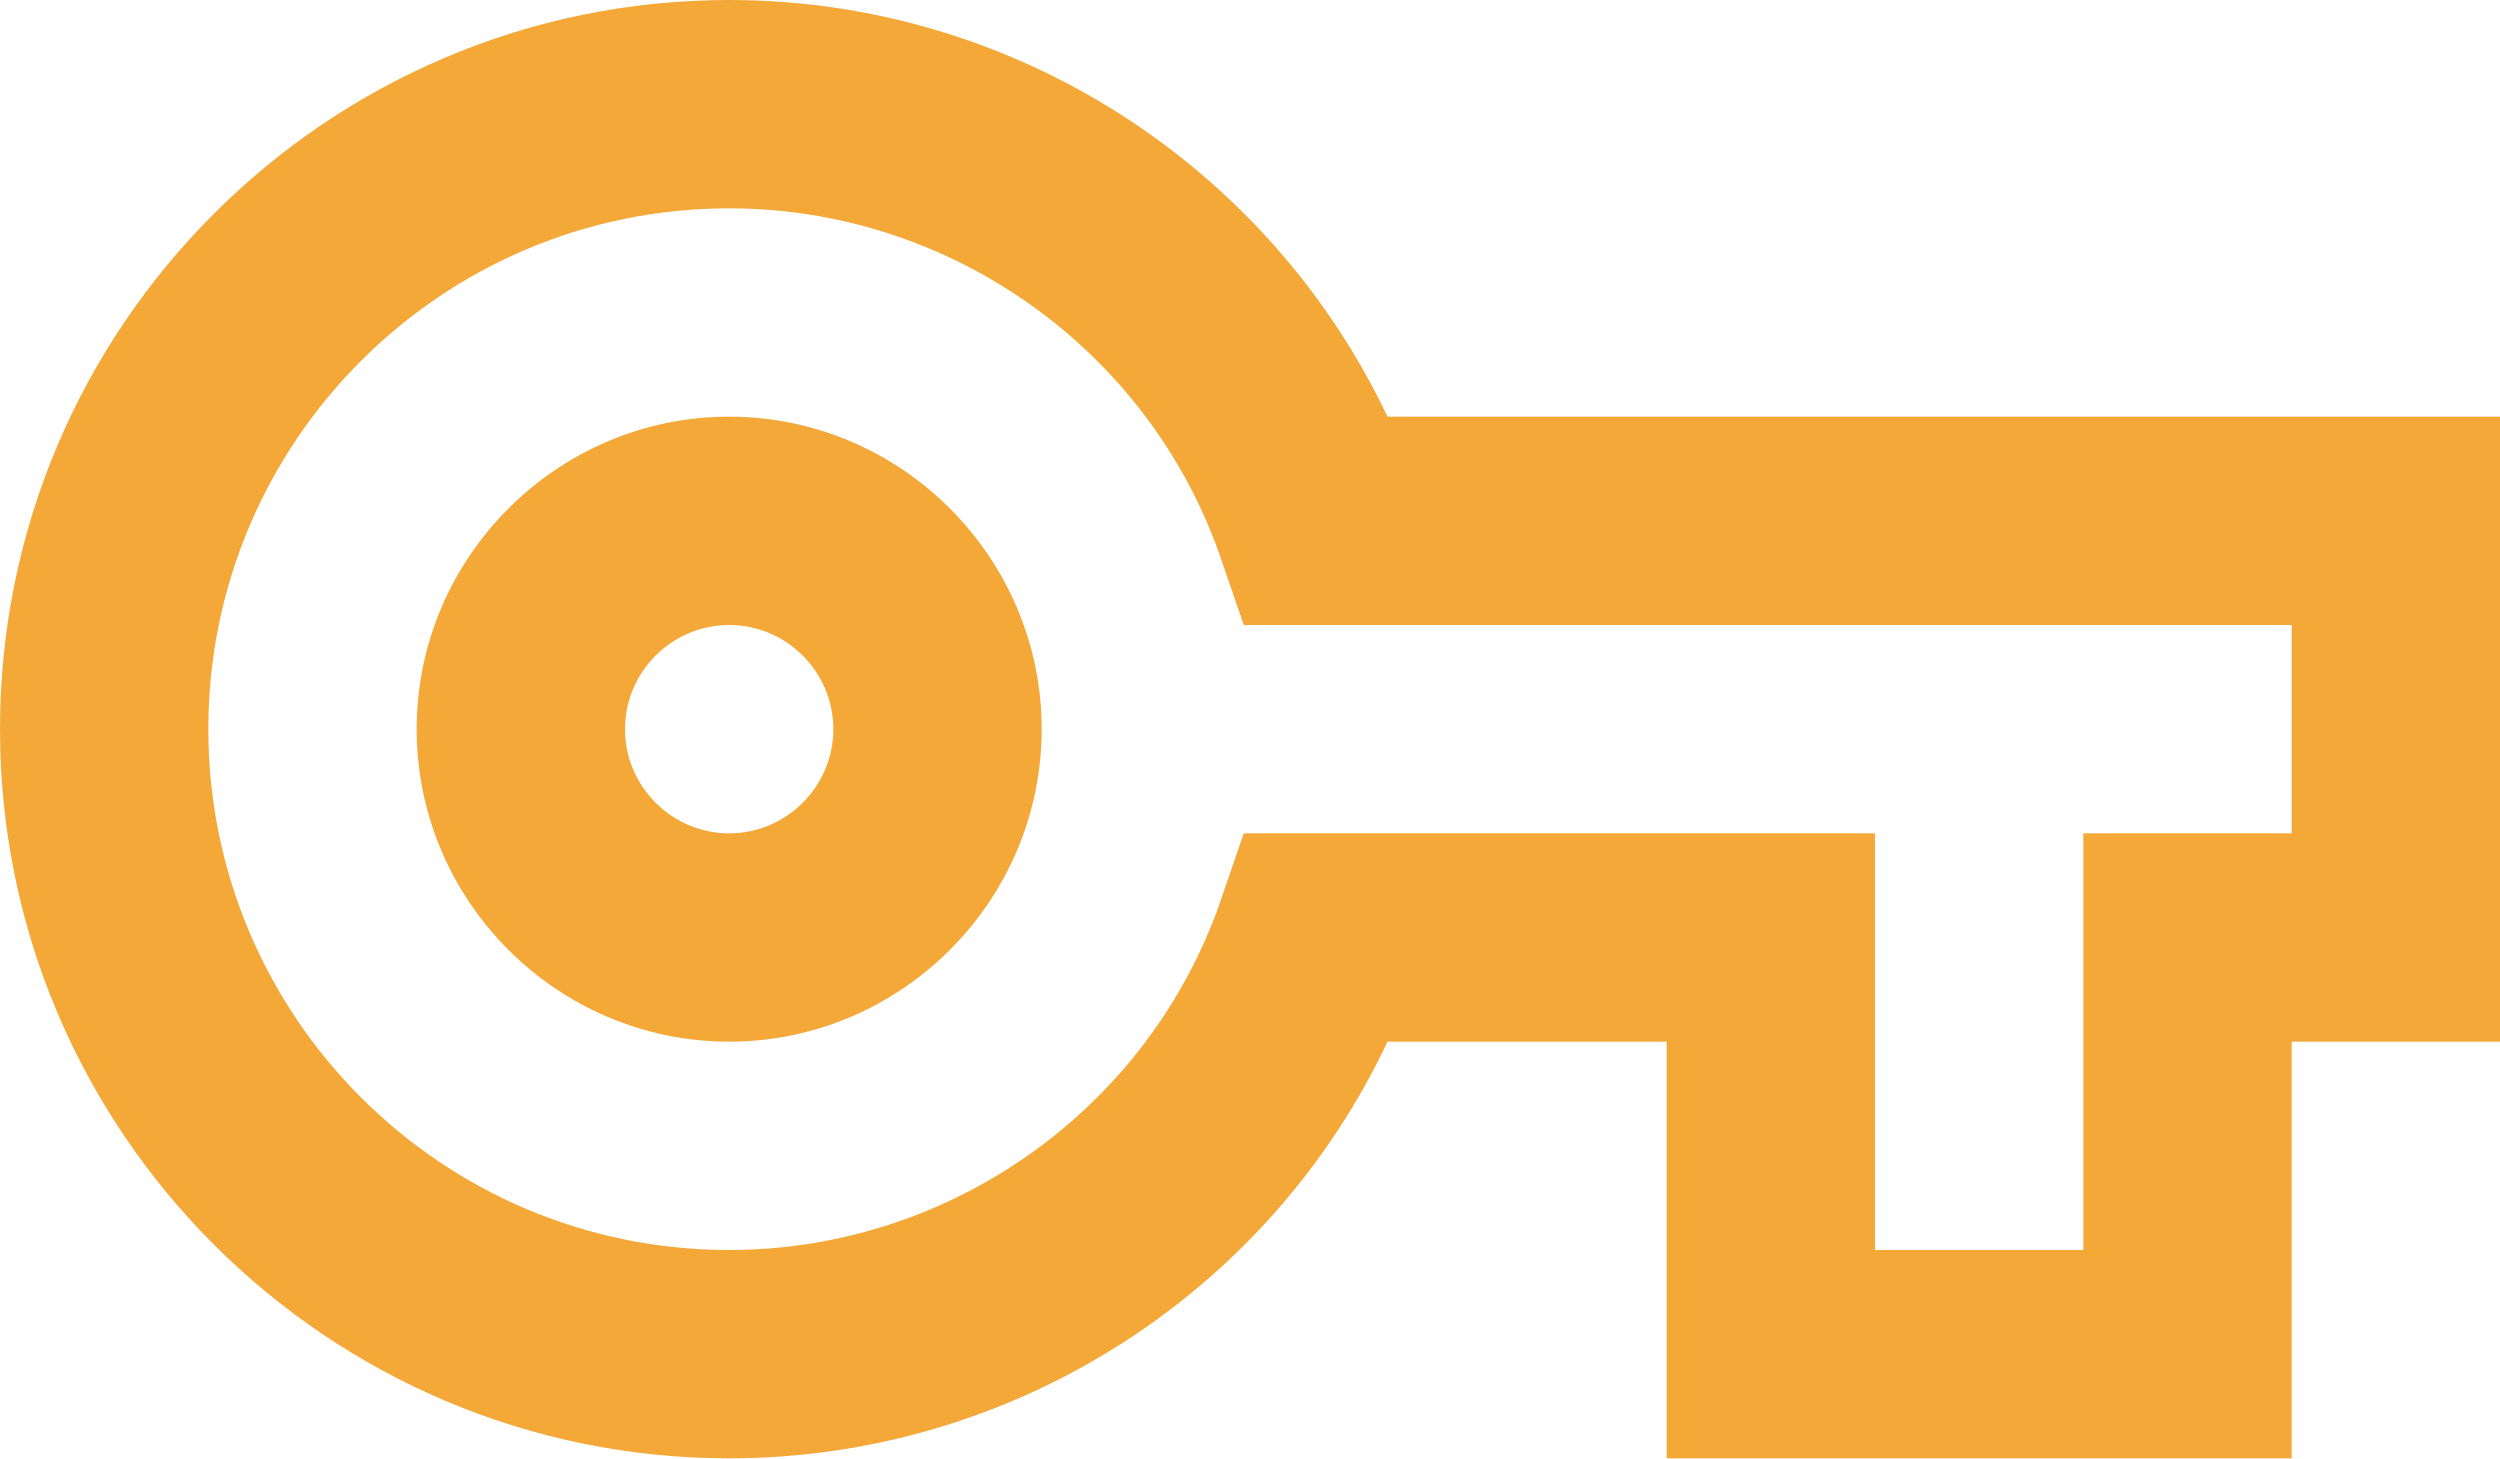
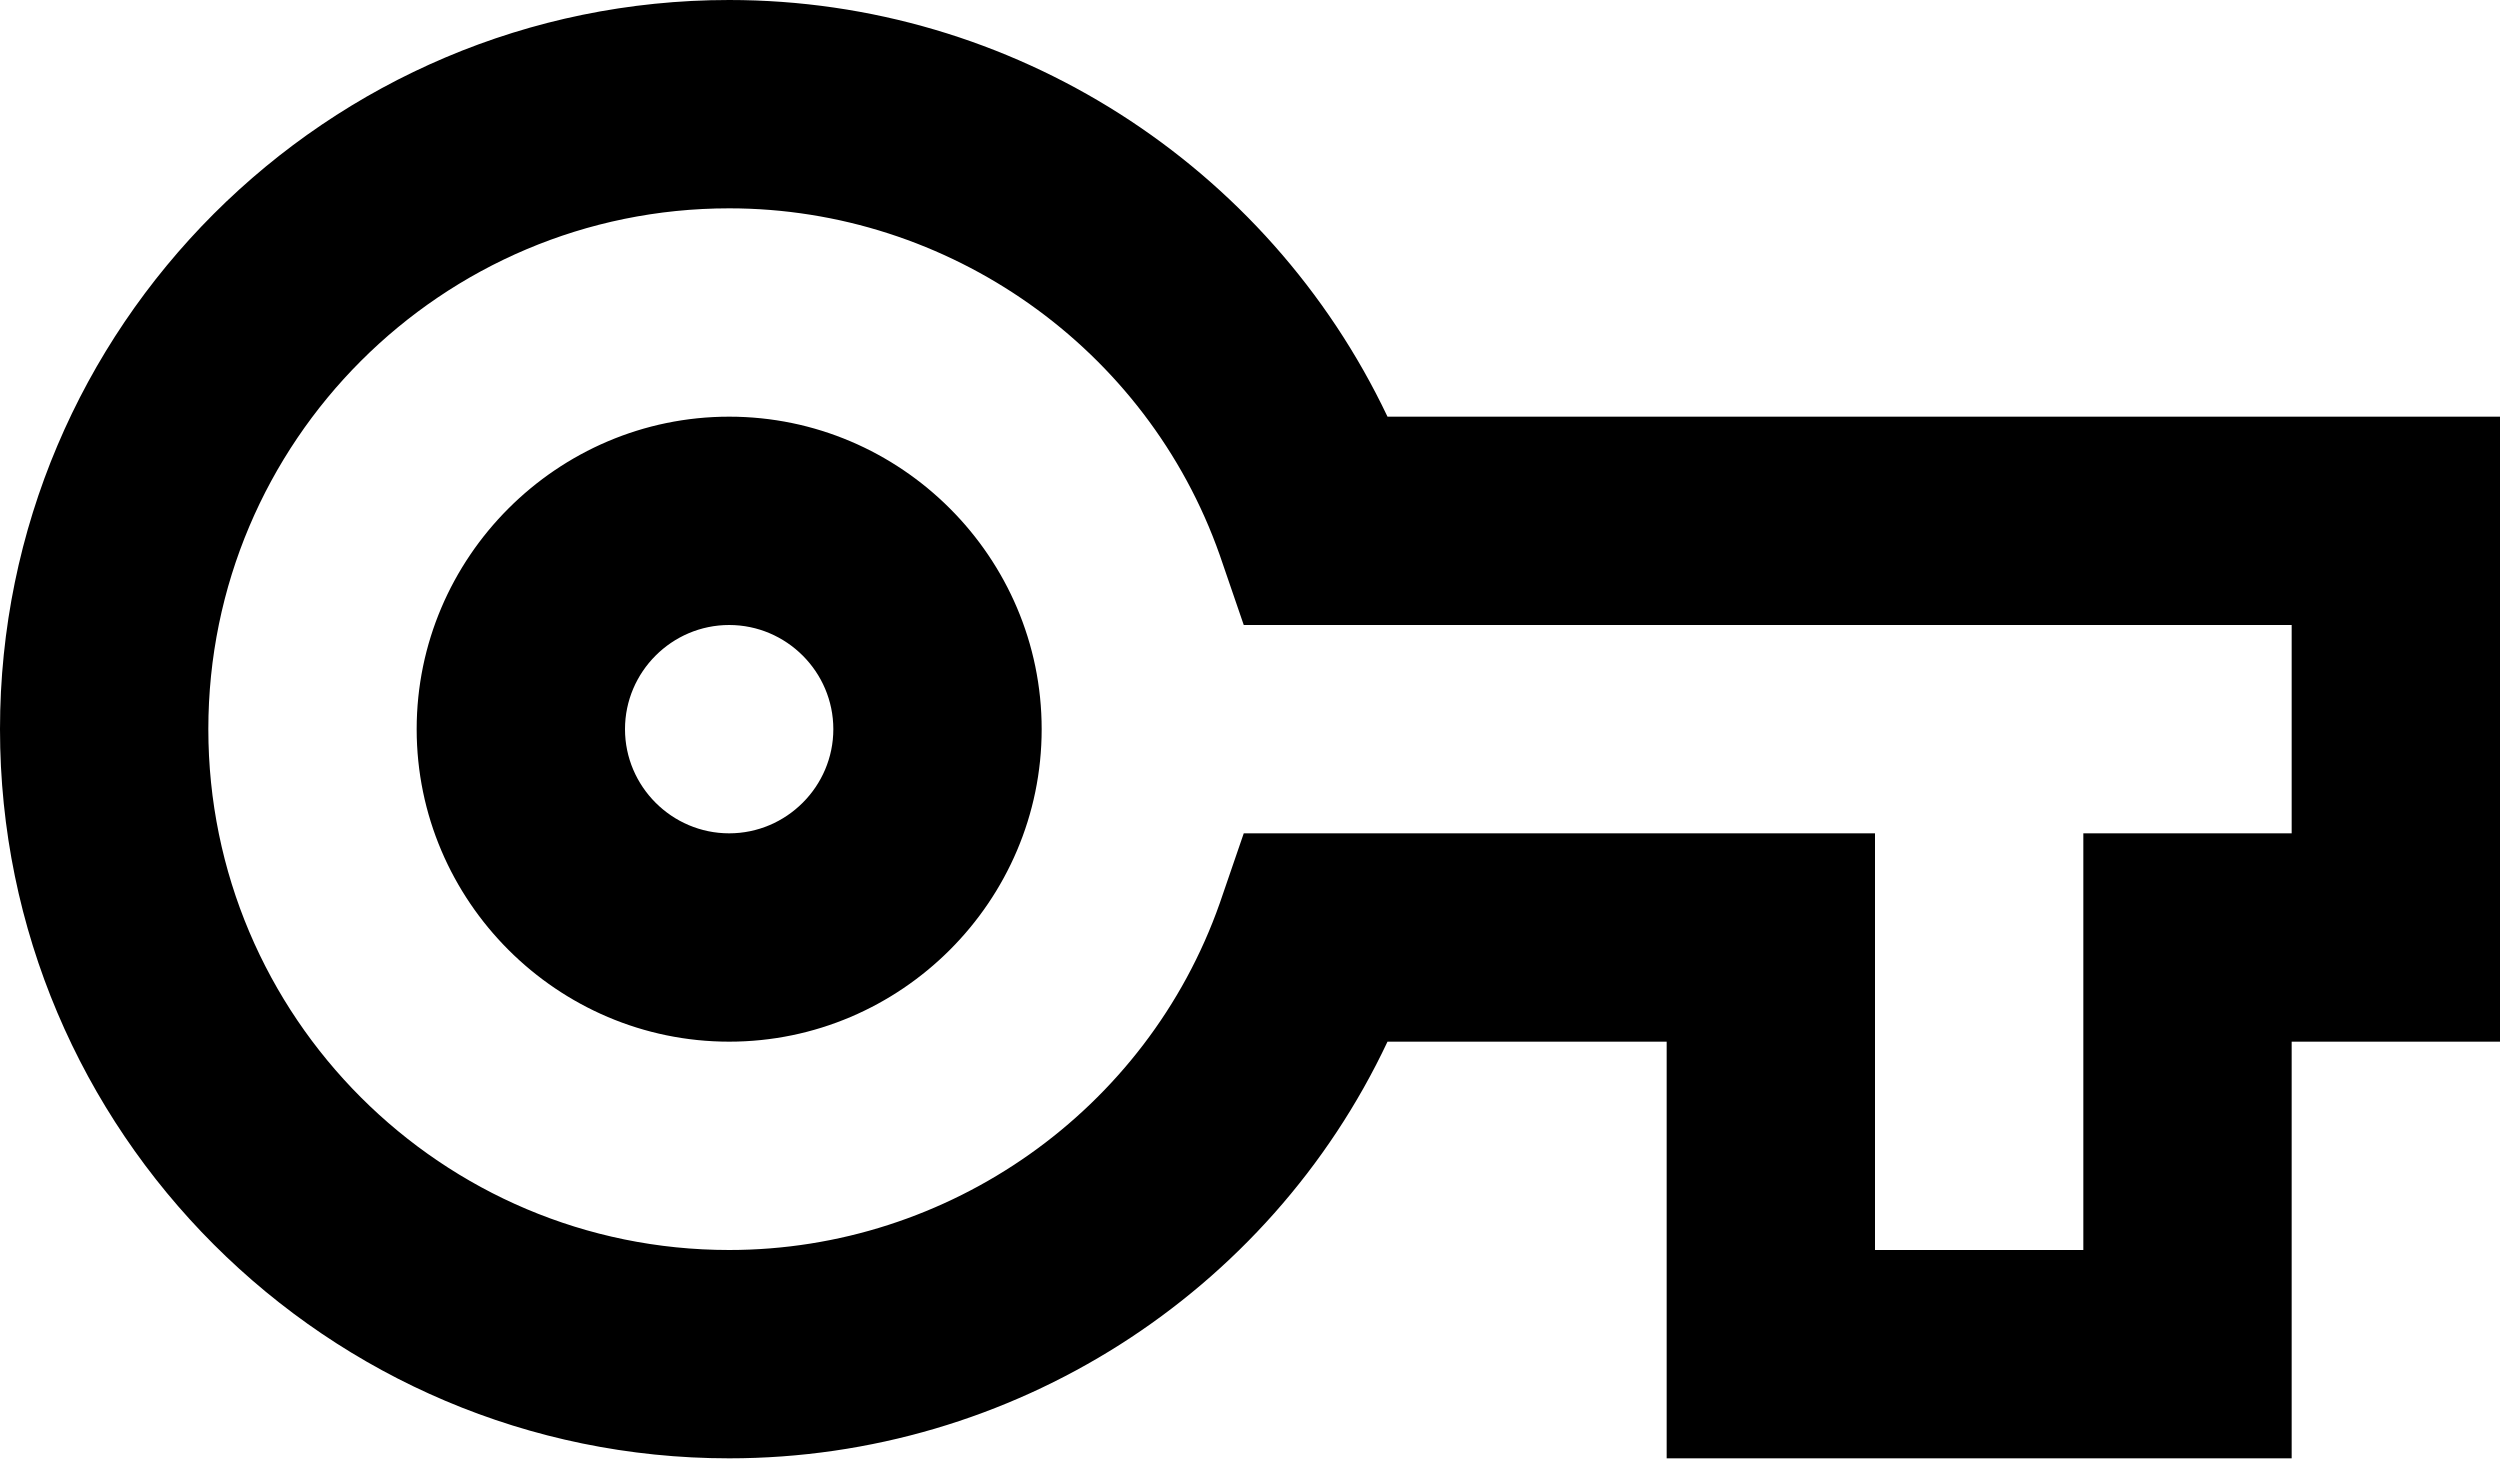
- <svg xmlns="http://www.w3.org/2000/svg" width="24" height="14" viewBox="0 0 24 14" fill="none">
-   <path d="M22 14H16V10H13.32C12.18 12.42 9.72 14 7 14C3.14 14 0 10.86 0 7C0 3.14 3.14 0 7 0C9.72 0 12.17 1.58 13.32 4H24V10H22V14ZM18 12H20V8H22V6H11.94L11.71 5.33C11.01 3.34 9.11 2 7 2C4.24 2 2 4.24 2 7C2 9.76 4.24 12 7 12C9.11 12 11.01 10.66 11.71 8.67L11.94 8H18V12ZM7 10C5.35 10 4 8.65 4 7C4 5.35 5.35 4 7 4C8.65 4 10 5.35 10 7C10 8.65 8.65 10 7 10ZM7 6C6.45 6 6 6.45 6 7C6 7.55 6.45 8 7 8C7.55 8 8 7.55 8 7C8 6.45 7.55 6 7 6Z" fill="#F3A838" />
+ <svg xmlns="http://www.w3.org/2000/svg" width="24" height="14" viewBox="0 0 24 14" fill="black">
+   <path d="M22 14H16V10H13.32C12.18 12.42 9.72 14 7 14C3.14 14 0 10.86 0 7C0 3.14 3.14 0 7 0C9.72 0 12.17 1.58 13.32 4H24V10H22V14ZM18 12H20V8H22V6H11.94L11.71 5.33C11.01 3.34 9.11 2 7 2C4.24 2 2 4.24 2 7C2 9.76 4.24 12 7 12C9.11 12 11.01 10.66 11.71 8.67L11.94 8H18V12ZM7 10C5.35 10 4 8.65 4 7C4 5.35 5.35 4 7 4C8.65 4 10 5.35 10 7C10 8.65 8.65 10 7 10ZM7 6C6.45 6 6 6.45 6 7C6 7.55 6.45 8 7 8C7.55 8 8 7.55 8 7C8 6.45 7.55 6 7 6Z" />
</svg>
